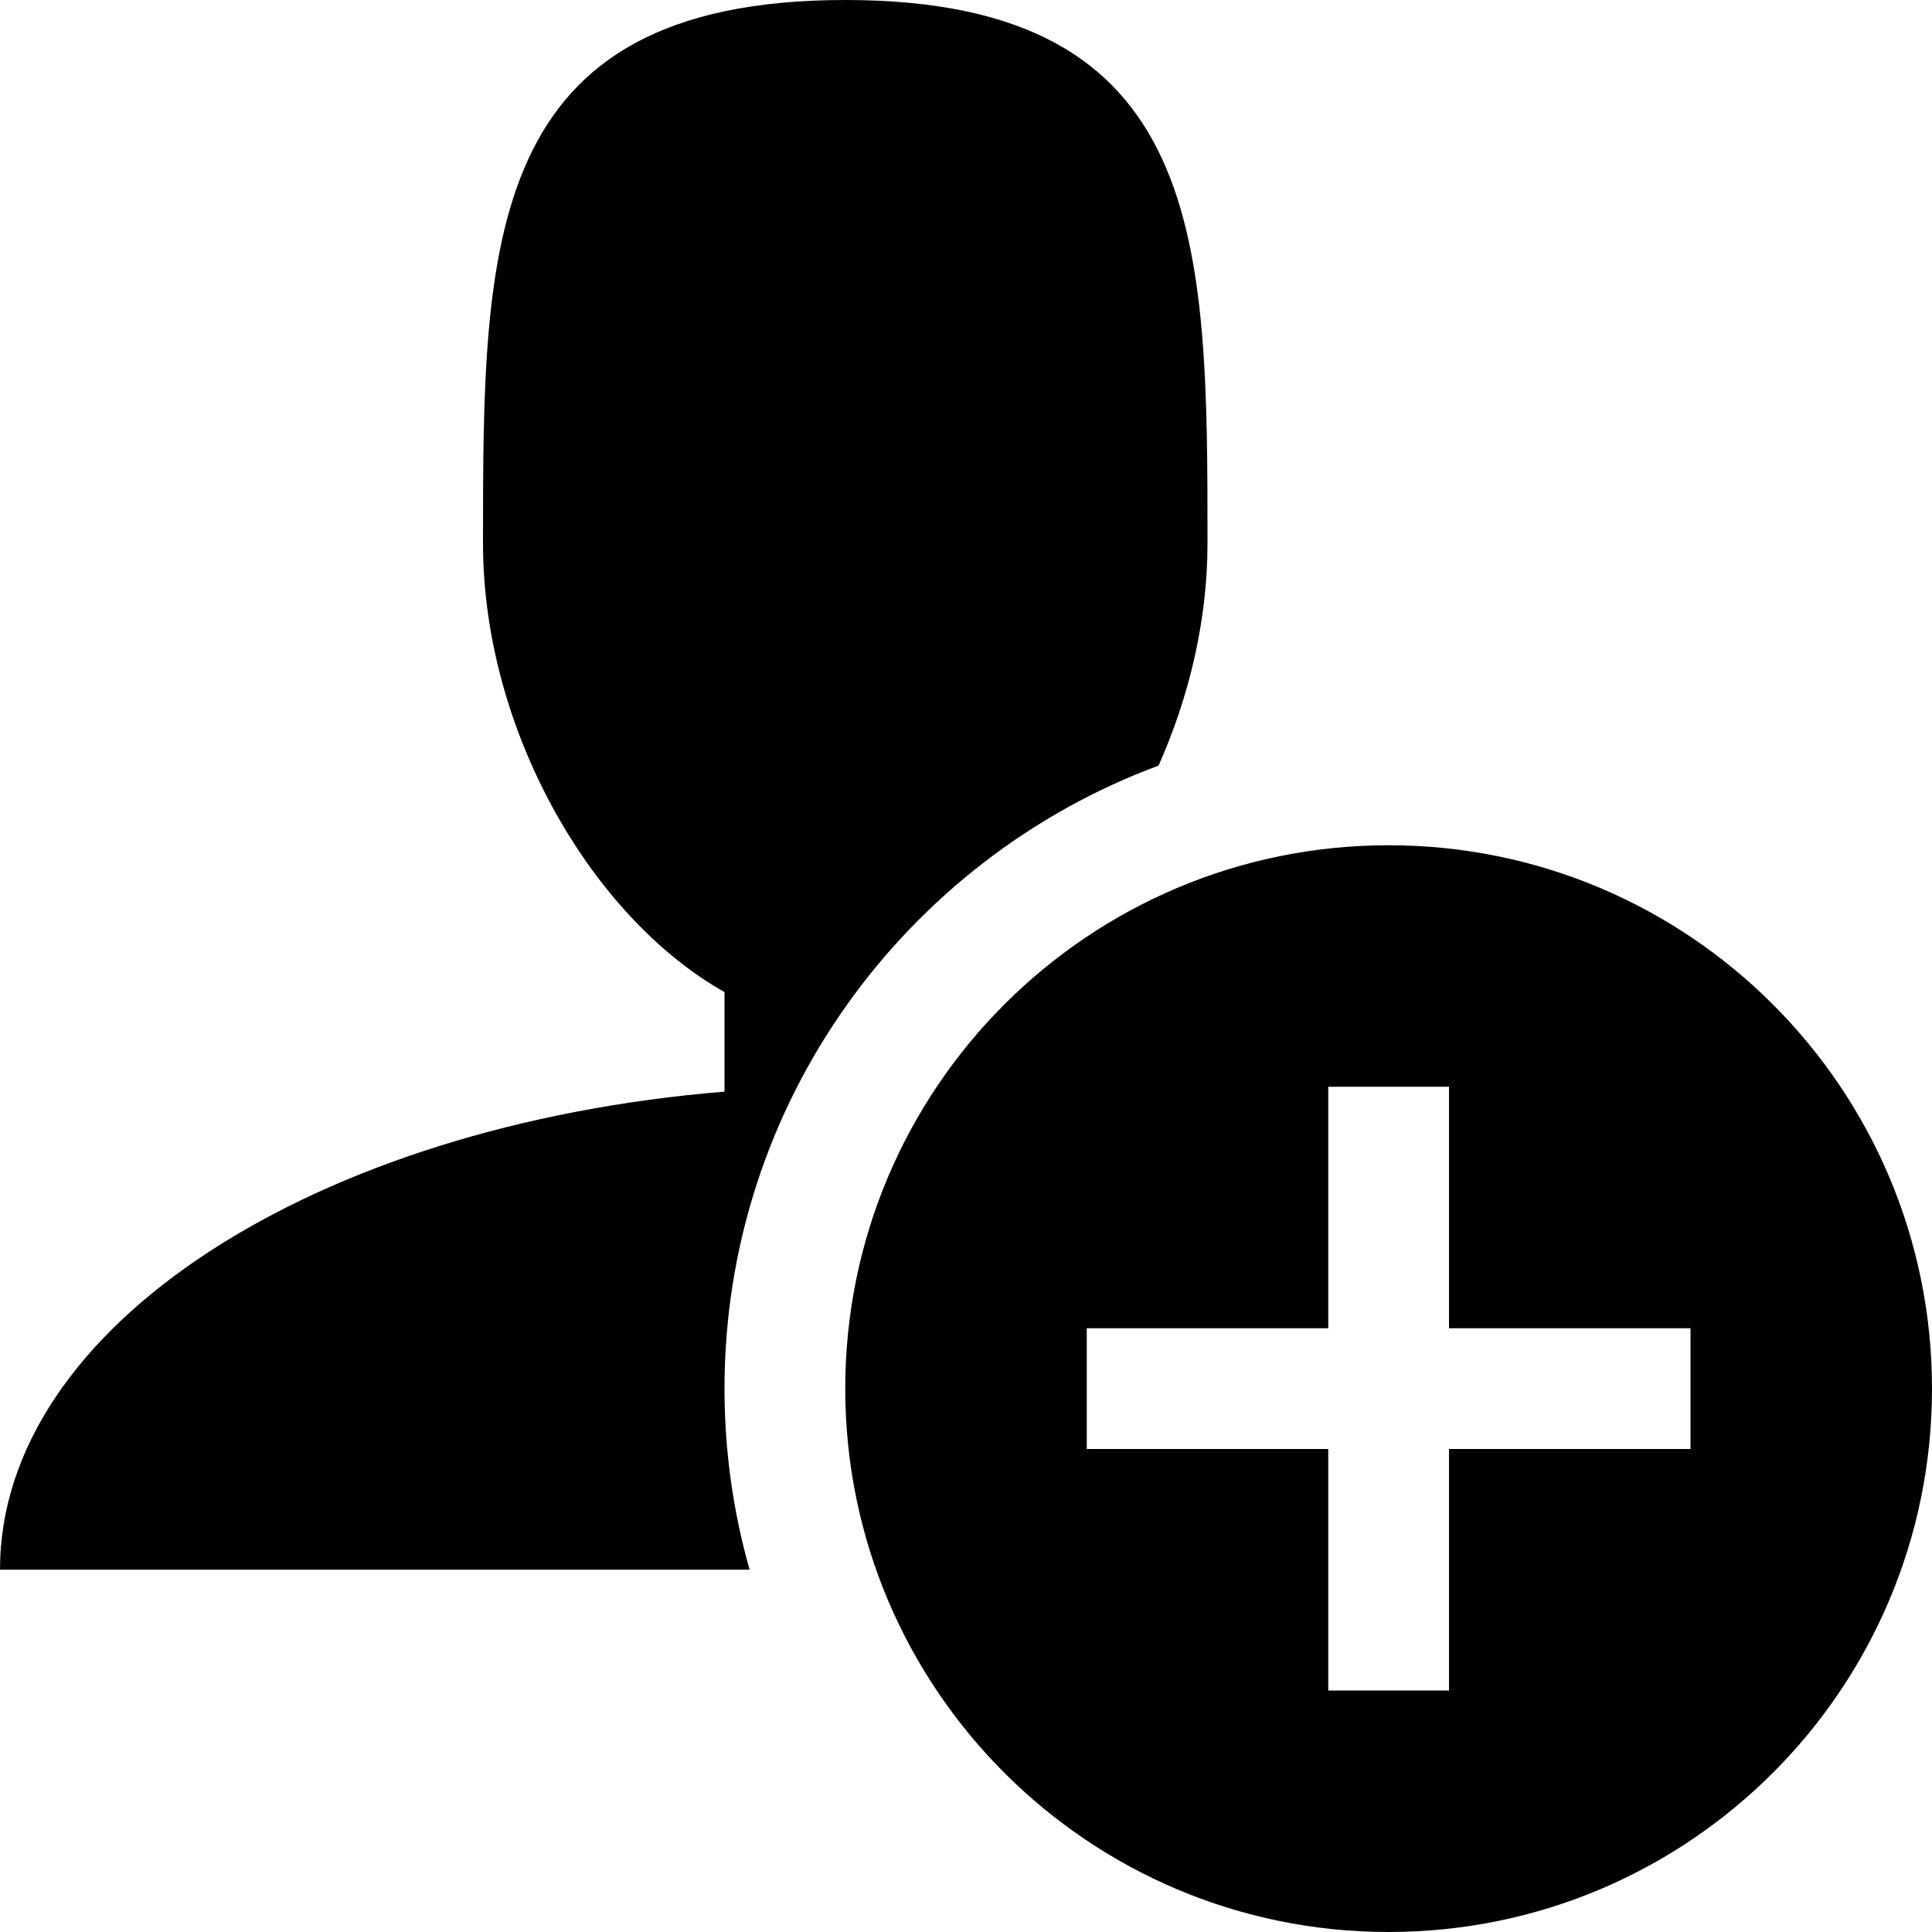
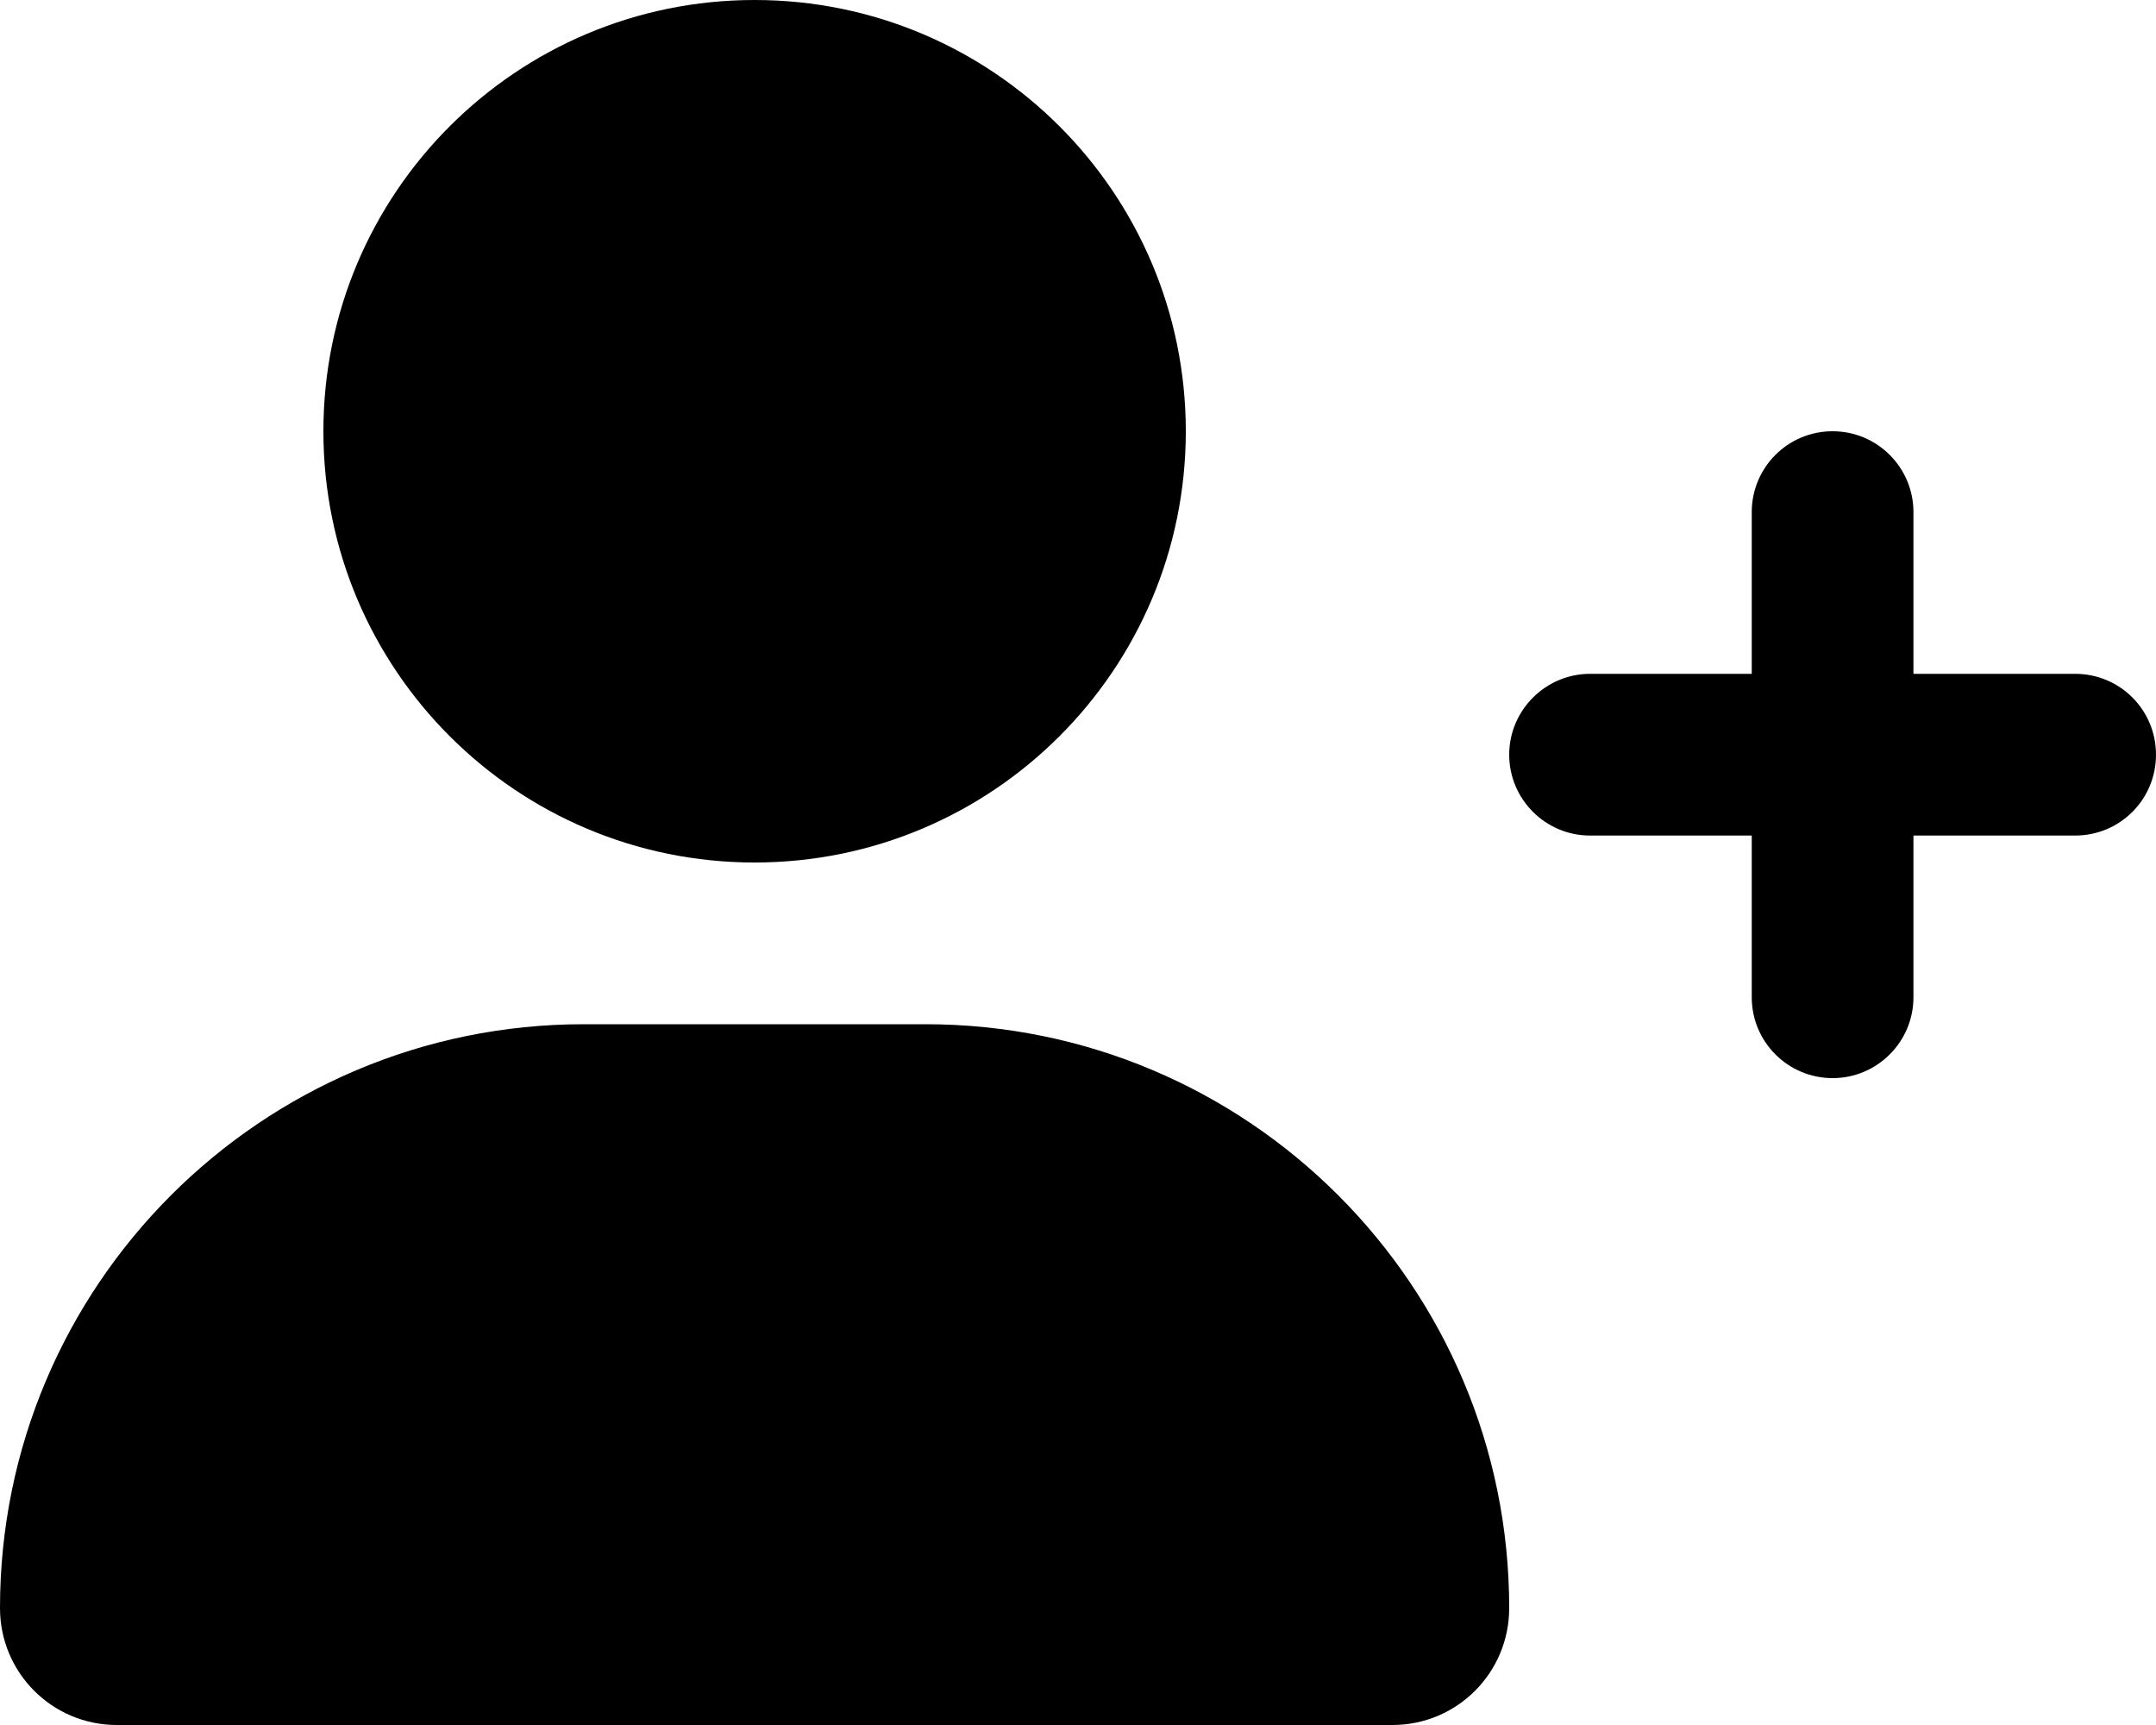
- <svg xmlns="http://www.w3.org/2000/svg" version="1.1" width="32" height="32" viewBox="0 0 32 32">
-   <path d="M12 23c0-4.726 2.996-8.765 7.189-10.319 0.509-1.142 0.811-2.411 0.811-3.681 0-4.971 0-9-6-9s-6 4.029-6 9c0 3.096 1.797 6.191 4 7.432v1.649c-6.784 0.555-12 3.888-12 7.918h12.416c-0.271-0.954-0.416-1.96-0.416-3z" />
-   <path d="M23 14c-4.971 0-9 4.029-9 9s4.029 9 9 9c4.971 0 9-4.029 9-9s-4.029-9-9-9zM28 24h-4v4h-2v-4h-4v-2h4v-4h2v4h4v2z" />
+ <svg xmlns="http://www.w3.org/2000/svg" viewBox="0 0 640 512">
+   <path d="M224 256c70.7 0 128-57.31 128-128S294.7 0 224 0C153.3 0 96 57.31 96 128S153.3 256 224 256zM274.7 304H173.3C77.61 304 0 381.6 0 477.3C0 496.5 15.52 512 34.66 512h378.7C432.5 512 448 496.5 448 477.3C448 381.6 370.4 304 274.7 304zM616 200h-48v-48C568 138.8 557.3 128 544 128s-24 10.75-24 24v48h-48C458.8 200 448 210.8 448 224s10.75 24 24 24h48v48C520 309.3 530.8 320 544 320s24-10.75 24-24v-48h48C629.3 248 640 237.3 640 224S629.3 200 616 200z" />
</svg>
